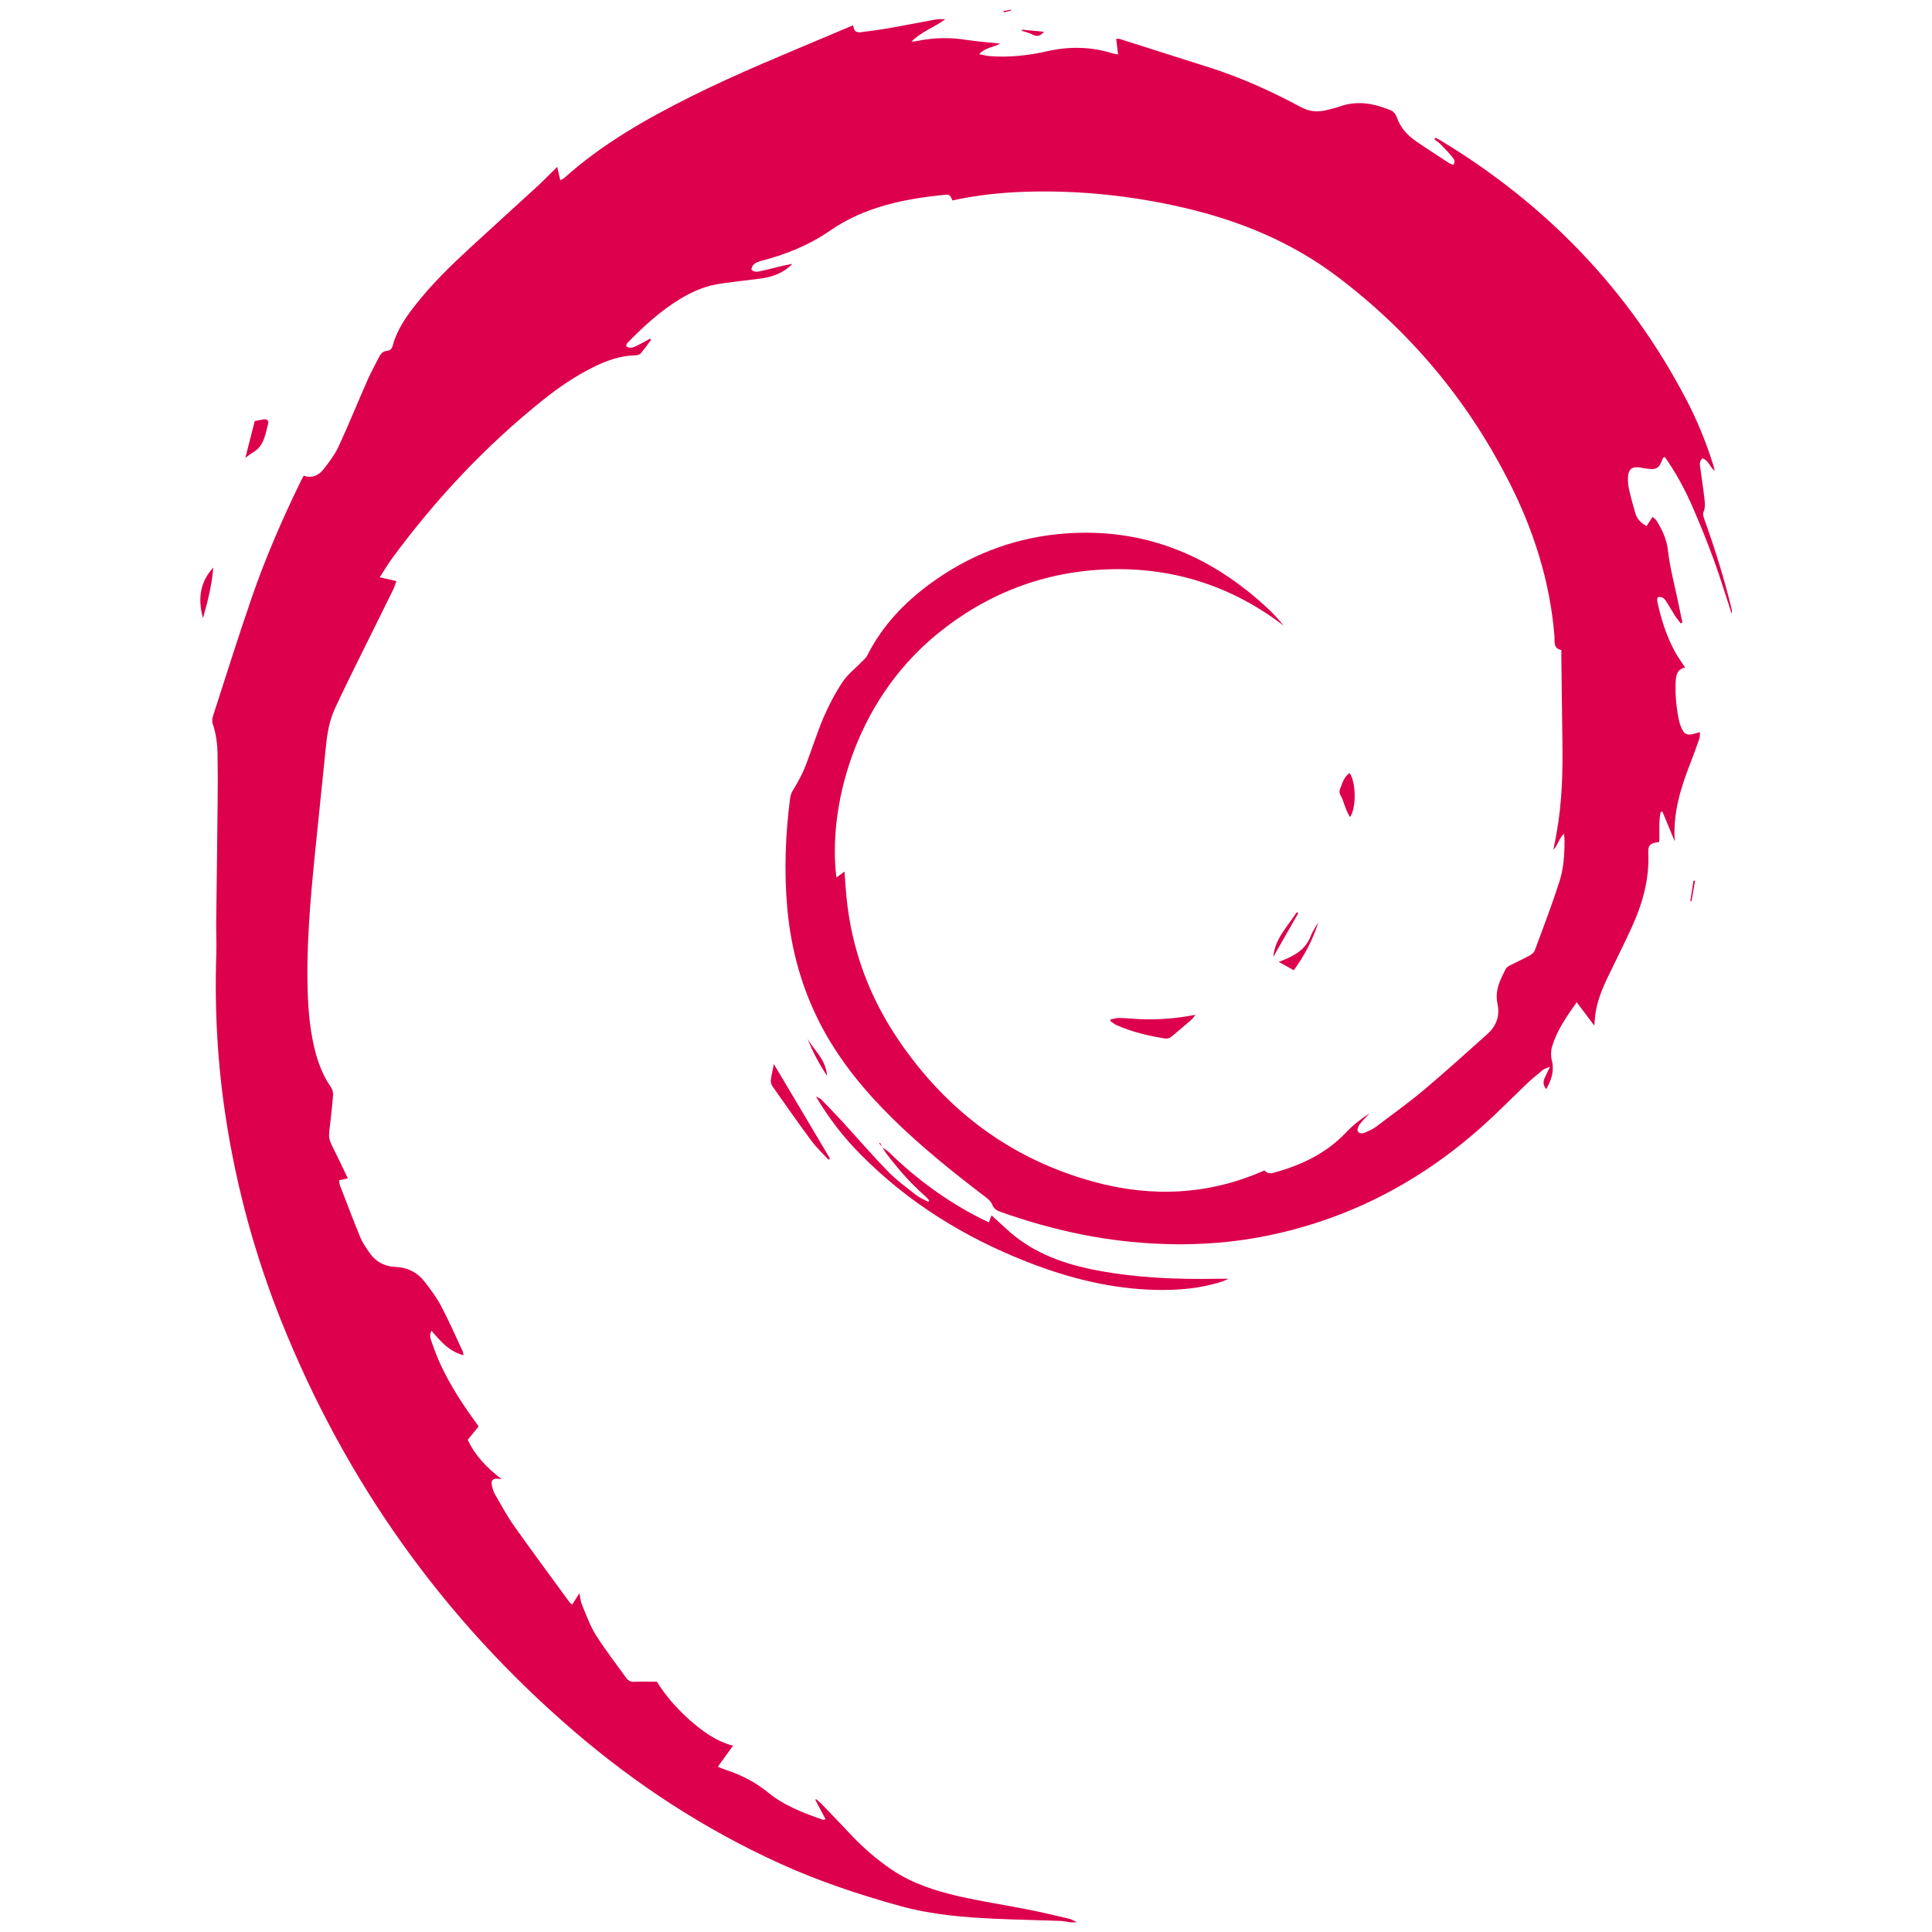
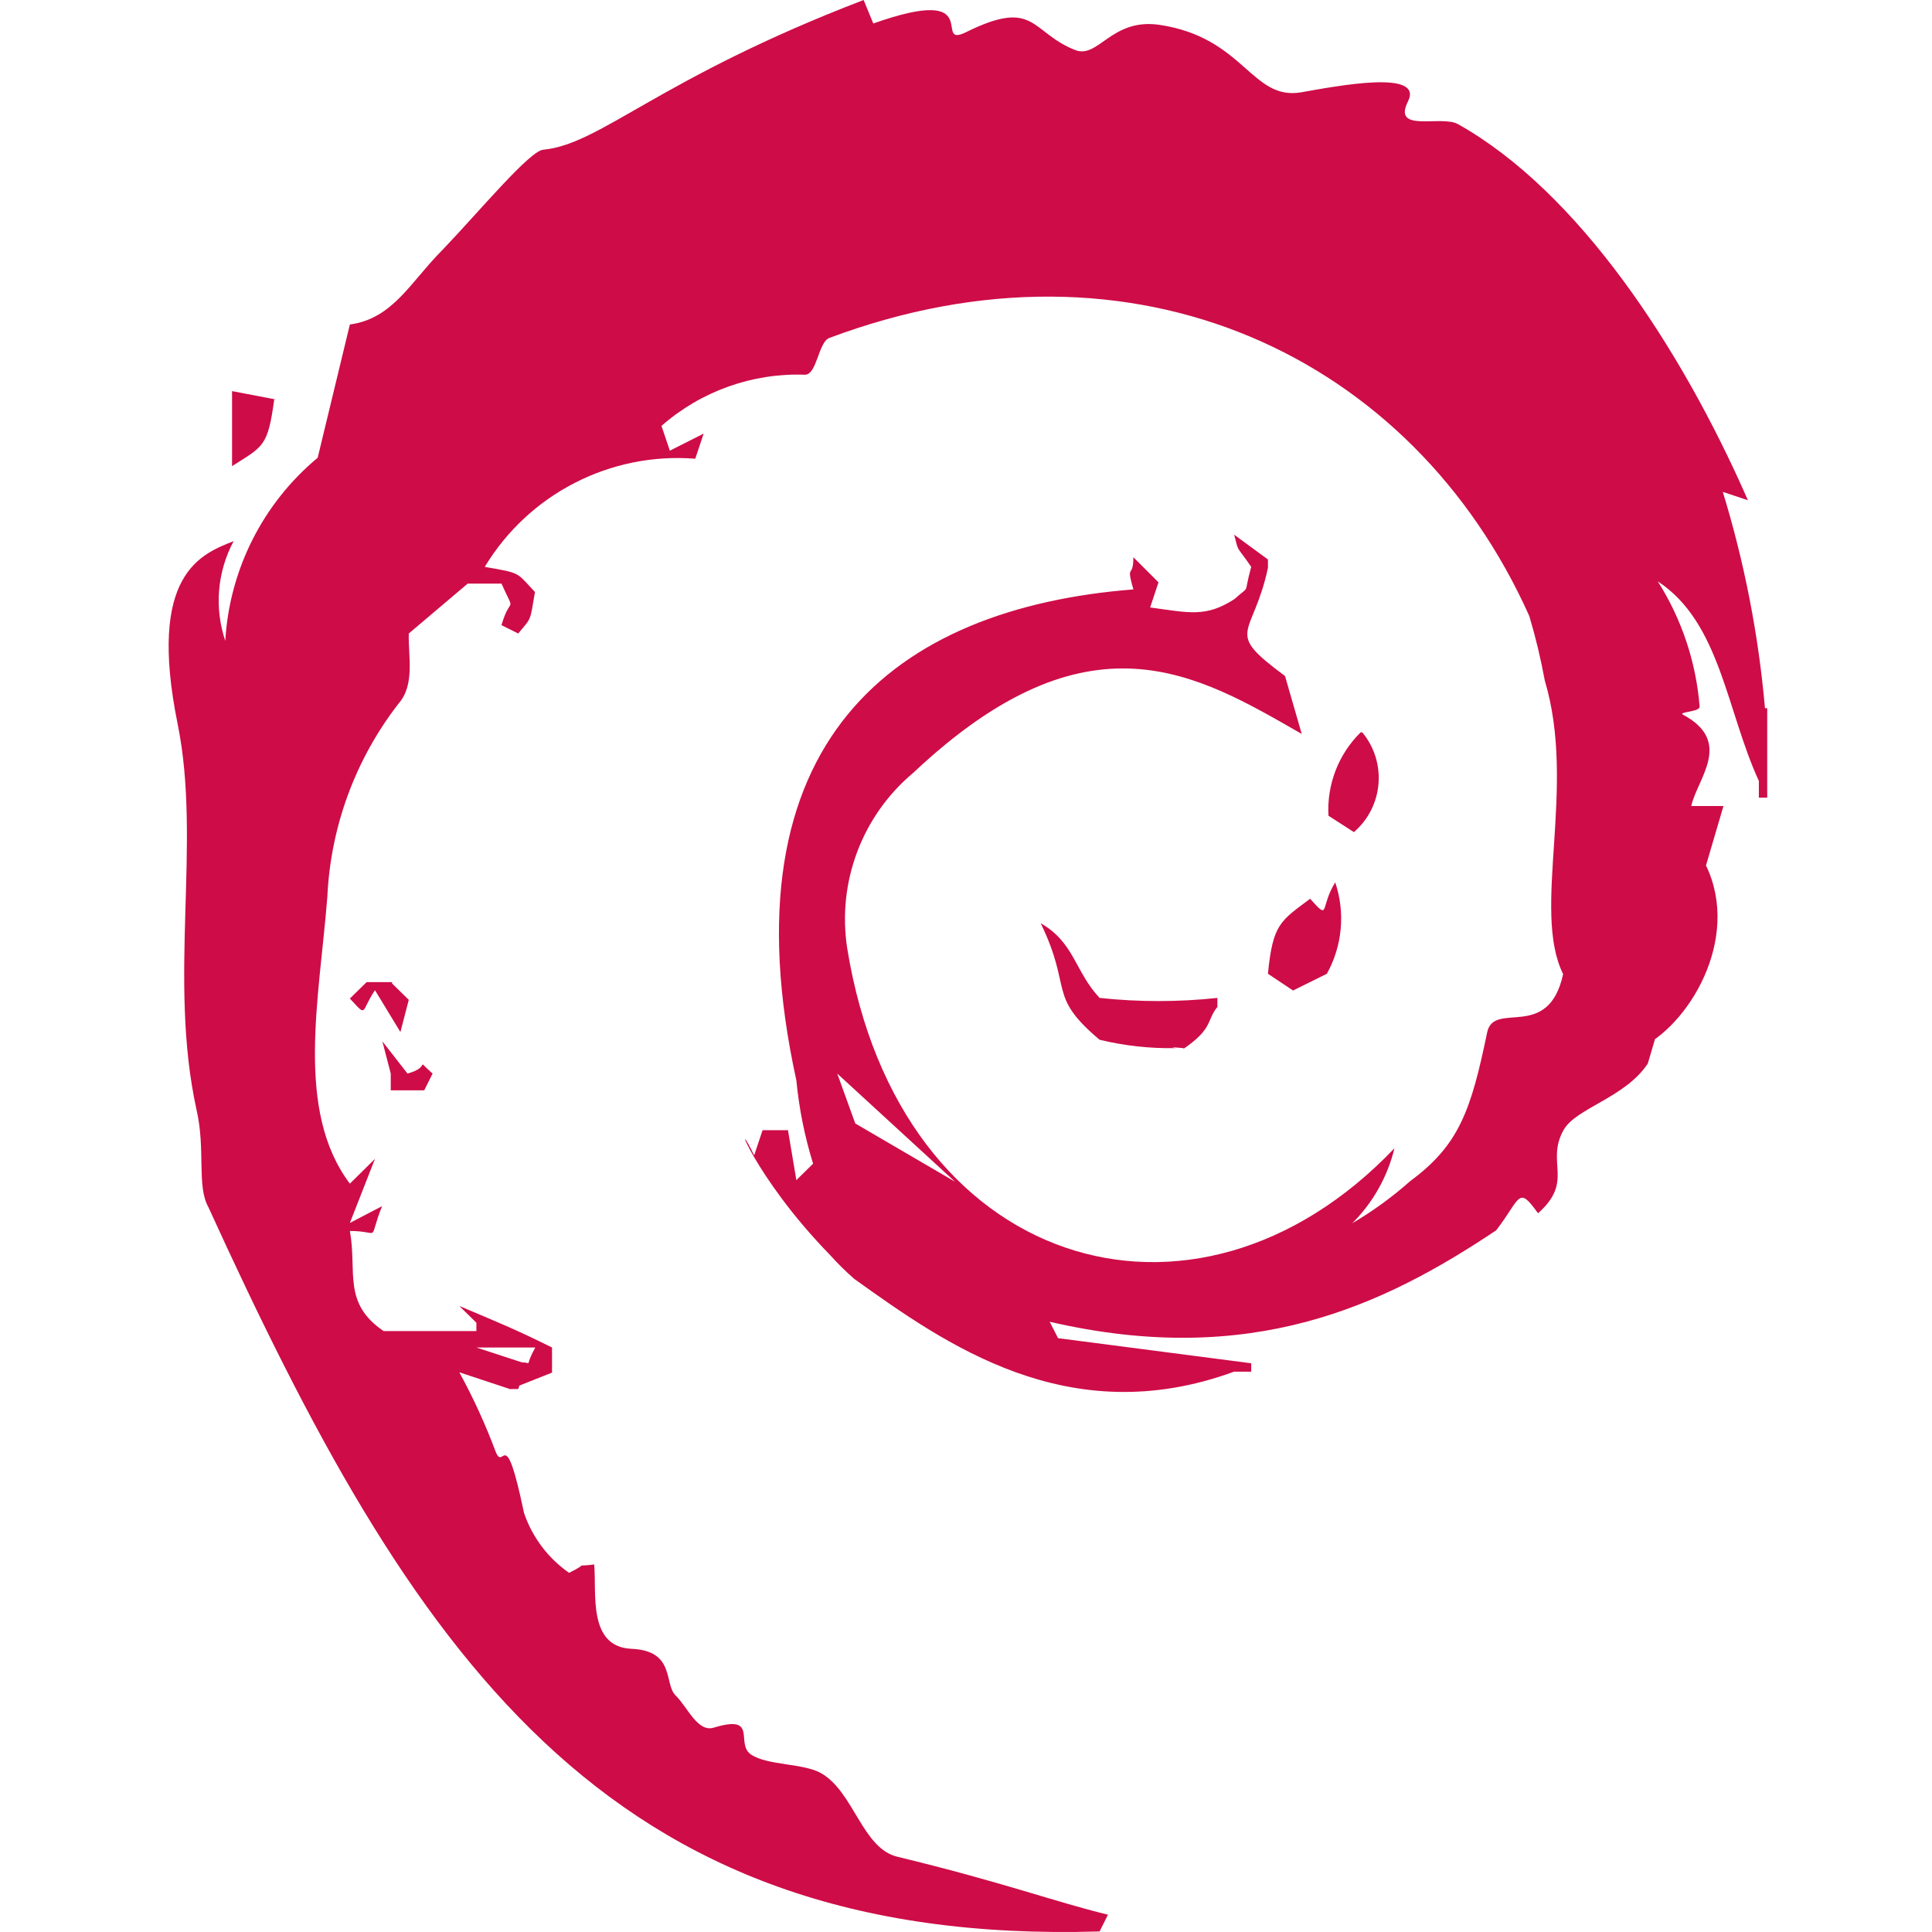
- <svg xmlns="http://www.w3.org/2000/svg" t="1565147518167" class="icon" viewBox="0 0 1024 1024" version="1.1" p-id="2214" width="200" height="200">
-   <defs>
-     <style type="text/css" />
-   </defs>
-   <path d="M567.296 1018.88c-1.843-0.256-3.635-0.717-5.478-0.768-11.418-0.41-22.886-0.614-34.304-1.126-16.998-0.768-33.946-2.202-50.432-6.758-21.76-6.042-43.162-13.158-63.744-22.528-39.731-18.074-75.93-41.626-108.954-69.99-69.632-59.802-121.344-132.557-155.392-217.754a488.233 488.233 0 0 1-29.133-106.394c-4.557-29.03-6.195-58.266-5.222-87.603 0.205-5.581-0.102-11.11-0.051-16.691 0.256-21.453 0.563-42.906 0.768-64.307 0.102-8.448 0.102-16.896-0.051-25.293-0.102-5.427-0.768-10.803-2.56-16.026-0.461-1.331-0.205-3.072 0.256-4.454 6.707-20.787 13.261-41.626 20.378-62.31 7.168-20.787 15.923-41.011 25.549-60.826 0.614-1.28 1.28-2.509 2.048-3.942 4.608 1.638 8.09-0.307 10.65-3.584 2.97-3.789 5.939-7.782 7.936-12.083 5.427-11.776 10.291-23.859 15.565-35.738 1.741-3.891 3.891-7.629 5.786-11.469 0.87-1.741 1.997-3.072 4.147-3.277 1.536-0.154 2.56-0.87 3.021-2.56 2.15-8.192 6.81-15.053 11.981-21.606 8.755-11.213 18.893-21.043 29.338-30.669 11.878-10.957 23.859-21.76 35.789-32.717 3.328-3.072 6.502-6.4 10.138-9.984 0.563 2.458 1.024 4.557 1.638 7.066 0.87-0.461 1.536-0.666 1.997-1.075 20.07-18.022 43.264-31.232 67.226-43.213 25.19-12.595 51.302-23.091 77.21-34.099 2.867-1.229 5.734-2.458 8.704-3.686 0.41 1.126 0.512 2.355 1.178 3.021 0.614 0.563 1.894 0.768 2.816 0.666 5.069-0.666 10.189-1.331 15.258-2.202 7.885-1.382 15.718-2.97 23.603-4.403 1.946-0.358 3.942-0.41 6.042-0.307-5.734 4.301-12.698 6.605-17.92 11.827 0.922-0.051 1.894-0.051 2.816-0.256 8.602-1.792 17.254-2.048 26.01-0.666 5.888 0.922 11.878 1.331 18.176 1.997-3.43 2.048-7.731 1.946-11.11 5.632 2.304 0.41 3.994 0.922 5.683 1.024 10.189 0.768 20.275-0.307 30.208-2.56 11.827-2.714 23.501-2.509 35.123 1.178 0.666 0.205 1.331 0.256 2.611 0.512-0.358-2.918-0.666-5.478-0.973-8.346 0.922 0.051 1.485 0 1.946 0.154 15.77 5.018 31.59 10.035 47.36 15.053 16.947 5.376 33.075 12.698 48.691 21.094 4.198 2.253 8.346 2.662 12.749 1.69 2.765-0.614 5.581-1.331 8.243-2.253 9.267-3.174 18.074-1.28 26.726 2.253 1.229 0.512 2.458 2.048 2.918 3.379 1.843 5.581 5.53 9.677 10.189 12.902 5.786 3.994 11.674 7.731 17.51 11.571 0.666 0.461 1.536 0.614 2.355 0.973 1.382-1.894 0.205-3.226-0.717-4.301-1.894-2.304-3.994-4.506-6.093-6.605-0.973-0.973-2.15-1.741-3.277-2.611l0.666-0.819c1.075 0.563 2.15 1.075 3.174 1.741 55.501 33.69 99.123 78.746 129.382 136.397 5.939 11.264 10.752 23.04 14.592 35.174 0.307 0.922 0.461 1.843 0.819 3.277-2.765-2.15-3.277-5.683-6.502-6.656-1.946 1.638-1.331 3.738-1.075 5.632 0.563 4.659 1.382 9.318 1.894 14.029 0.358 2.918 0.973 5.837-0.307 8.858-0.512 1.178 0.205 3.021 0.717 4.454 5.478 15.36 10.342 30.874 14.182 46.746 0.205 0.819 0.307 1.638 0.051 2.611-3.123-9.472-5.99-19.046-9.421-28.416a498.432 498.432 0 0 0-11.315-28.211c-4.045-9.267-8.858-18.176-14.694-26.47-0.563 0.307-0.922 0.41-0.973 0.563-2.202 5.734-3.174 6.349-9.216 5.581-1.126-0.154-2.253-0.461-3.379-0.614-3.84-0.41-5.683 1.024-5.939 4.915-0.154 2.253 0.051 4.608 0.563 6.81 0.922 4.198 2.099 8.294 3.277 12.442 0.87 3.021 2.816 5.222 5.99 6.963 1.075-1.638 1.997-3.072 3.174-4.864 0.717 0.666 1.587 1.126 2.048 1.894 3.123 4.966 5.478 9.984 6.144 16.128 1.024 9.062 3.482 17.92 5.325 26.88l2.304 11.11c-0.307 0.154-0.614 0.307-0.87 0.41-1.024-1.331-2.099-2.56-2.97-3.942-1.485-2.253-2.816-4.659-4.25-6.963-0.614-0.973-1.28-1.997-2.15-2.611-0.666-0.461-1.843-0.563-2.662-0.41-0.307 0.051-0.563 1.485-0.41 2.253 1.946 9.114 4.71 17.971 9.114 26.214 1.587 3.021 3.635 5.786 5.632 8.858-4.454 0.922-4.864 4.454-5.018 8.09-0.256 6.758 0.41 13.414 1.792 20.019 0.205 0.973 0.512 1.946 0.87 2.867 1.741 4.608 3.379 5.376 8.141 3.84 0.512-0.154 1.075-0.256 2.15-0.512-0.154 1.28-0.051 2.406-0.358 3.328-1.485 4.301-3.021 8.653-4.71 12.902-5.274 13.363-9.421 26.88-8.346 41.626-2.202-5.274-4.352-10.547-6.554-15.821-0.307 0.102-0.614 0.154-0.922 0.256-1.178 5.222-0.41 10.65-0.768 15.923-4.557 0.358-5.99 1.587-5.786 5.581 0.666 14.08-3.072 27.187-8.858 39.782-4.147 9.114-8.704 18.022-13.005 27.034-2.765 5.837-5.12 11.827-6.093 18.227-0.307 1.894-0.41 3.84-0.666 6.656-3.328-4.454-6.195-8.243-9.318-12.39-5.427 7.731-10.547 14.95-13.056 23.552-0.666 2.253-0.717 4.915-0.154 7.168 1.434 5.581-0.102 10.394-2.97 15.36-1.485-1.946-1.741-3.789-0.922-5.683 0.768-1.792 1.69-3.533 2.97-6.195-1.843 0.768-2.97 1.024-3.738 1.638-2.97 2.458-5.99 4.864-8.755 7.526-5.888 5.632-11.622 11.418-17.562 16.998-32.563 30.822-70.349 52.122-114.176 62.157-24.013 5.53-48.333 6.861-72.858 4.915-25.242-1.997-49.613-7.68-73.472-16.077-2.304-0.819-4.198-1.587-5.222-4.352-0.717-1.894-2.97-3.379-4.762-4.762-16.691-12.8-33.075-25.958-48.077-40.755-14.234-14.029-26.88-29.235-36.506-46.848-10.957-20.122-17.101-41.677-19.149-64.461-1.741-19.61-1.024-39.117 1.536-58.624 0.256-1.894 1.075-3.379 2.099-4.966 2.253-3.789 4.403-7.68 5.99-11.776 3.328-8.499 5.99-17.306 9.574-25.702 2.816-6.554 6.144-12.902 10.086-18.842 2.714-4.096 6.81-7.219 10.291-10.803 0.973-1.024 2.15-1.946 2.765-3.174 7.885-15.718 19.61-28.058 33.638-38.298 20.07-14.643 42.445-23.501 67.123-26.061 43.622-4.454 80.589 10.189 112.128 39.885 2.816 2.611 5.376 5.53 7.885 8.602-27.29-20.89-58.163-30.874-92.314-29.901-34.099 0.973-64.666 12.595-91.085 34.099-45.619 37.12-58.163 94.464-53.658 129.28 1.485-1.075 2.765-2.048 4.25-3.174 0.358 4.454 0.614 8.806 1.024 13.158 2.662 27.904 12.134 53.453 27.853 76.493 25.395 37.274 59.597 62.874 103.322 74.803 30.618 8.346 60.826 7.066 90.419-6.042 1.331 1.587 2.97 1.792 5.12 1.178 14.438-3.994 27.546-10.138 38.042-21.248 3.686-3.891 7.987-7.219 12.595-10.24-1.792 1.946-3.686 3.738-5.274 5.837-0.768 1.024-1.485 2.867-1.024 3.738 0.87 1.587 2.816 1.126 4.25 0.512 1.843-0.819 3.686-1.638 5.274-2.816 8.653-6.554 17.51-12.902 25.805-19.866 11.366-9.574 22.374-19.61 33.485-29.491 4.762-4.25 6.554-9.83 5.222-15.923-1.536-7.117 1.485-12.851 4.506-18.688 0.461-0.87 1.69-1.434 2.714-1.946 3.174-1.638 6.451-3.123 9.574-4.813 1.178-0.666 2.56-1.638 2.97-2.816 4.454-12.032 9.062-24.064 13.005-36.301 2.304-7.066 2.765-14.592 2.765-22.067 0-0.973-0.154-1.894-0.307-3.533-2.765 2.765-3.277 6.195-5.632 8.55 0.614-2.97 1.229-5.99 1.741-8.96 2.867-15.974 3.328-32.102 3.072-48.282-0.205-14.848-0.358-29.747-0.563-44.595v-4.045c-4.403-0.87-3.43-4.352-3.635-7.168-2.355-29.491-11.264-57.088-24.73-83.251-21.914-42.65-51.968-78.49-90.266-107.418-24.371-18.432-51.917-29.747-81.51-36.608-27.597-6.4-55.501-9.318-83.814-8.448-13.005 0.41-25.907 1.792-38.758 4.608-0.512-0.973-0.819-2.202-1.587-2.714-0.717-0.461-1.946-0.358-2.918-0.256-21.35 2.202-42.086 6.349-60.262 18.893-11.162 7.731-23.603 12.749-36.71 16.128-2.458 0.666-4.608 1.536-5.12 4.506 1.536 1.792 3.43 1.178 5.171 0.819 3.789-0.768 7.475-1.843 11.264-2.714 1.434-0.358 2.918-0.563 5.325-1.024-5.581 5.53-11.674 7.168-18.125 7.936-6.502 0.768-13.056 1.536-19.558 2.458-7.629 1.024-14.592 3.84-21.197 7.782-10.65 6.349-19.712 14.643-28.314 23.45-0.307 0.307-0.563 0.666-0.768 1.024-0.102 0.205 0 0.563 0 1.126 2.355 1.485 4.506 0.051 6.554-0.973 1.997-0.922 3.942-2.099 5.888-3.174l0.614 0.614c-1.843 2.458-3.584 4.915-5.581 7.27-0.512 0.614-1.741 0.922-2.662 0.922-7.885 0.154-15.155 2.714-22.118 6.144-9.523 4.71-18.278 10.65-26.573 17.254-30.464 24.32-56.934 52.48-80.026 83.814-2.355 3.174-4.352 6.605-6.861 10.445 3.277 0.768 5.837 1.331 8.806 1.997-0.614 1.69-1.024 3.174-1.69 4.557-6.349 12.954-12.8 25.856-19.2 38.81-3.994 8.09-7.936 16.128-11.725 24.32-2.867 6.298-4.045 13.056-4.71 19.917-1.894 19.2-3.994 38.349-5.888 57.549-2.509 25.344-4.762 50.688-3.635 76.186 0.461 9.882 1.587 19.661 4.198 29.235 1.741 6.246 4.147 12.134 7.885 17.51 0.819 1.178 1.331 2.867 1.229 4.301-0.512 6.554-1.28 13.056-2.048 19.61-0.256 2.355 0.102 4.454 1.178 6.605 2.918 5.888 5.734 11.776 8.704 17.971-1.434 0.307-2.918 0.666-4.659 1.024 0.205 1.075 0.205 2.048 0.563 2.918 3.533 9.165 7.014 18.381 10.752 27.494 1.075 2.611 2.765 4.966 4.352 7.373 3.379 5.12 8.141 7.885 14.285 8.141 6.246 0.256 11.418 2.816 15.206 7.629 3.277 4.147 6.451 8.448 8.909 13.056 4.147 7.834 7.68 15.974 11.418 23.962 0.256 0.512 0.256 1.075 0.512 2.15-7.629-1.946-12.186-7.322-16.998-12.954-1.229 2.15-0.614 3.994-0.051 5.581 1.587 4.454 3.174 8.858 5.222 13.107 4.71 9.984 10.598 19.251 17.101 28.211 0.819 1.126 1.638 2.304 2.714 3.789-1.894 2.304-3.738 4.608-5.786 7.117 3.942 8.346 10.035 14.797 17.971 20.838-1.485-0.154-2.099-0.256-2.714-0.256-2.048 0-2.918 1.229-2.56 3.072 0.358 1.792 0.819 3.686 1.741 5.222 3.277 5.683 6.4 11.52 10.189 16.845 9.574 13.517 19.456 26.829 29.235 40.243 0.307 0.41 0.768 0.717 1.485 1.382 1.28-1.997 2.355-3.738 3.84-6.042 0.512 2.458 0.666 4.454 1.382 6.144 2.253 5.376 4.198 11.008 7.27 15.923 4.915 7.834 10.701 15.155 16.077 22.733 1.229 1.741 2.662 2.253 4.762 2.15 3.686-0.205 7.424-0.051 11.571-0.051 4.557 7.373 10.445 14.131 17.203 20.122 6.656 5.888 13.722 11.264 23.142 13.824-2.714 3.738-5.222 7.219-8.038 11.11 1.69 0.666 2.97 1.28 4.25 1.69 8.243 2.662 15.77 6.554 22.528 12.083 8.55 6.963 18.739 10.803 29.03 14.387 0.205 0.051 0.512-0.102 1.28-0.358l-5.427-10.24a2.816 2.816 0 0 0 0.461-0.358c1.024 0.922 2.099 1.792 3.072 2.765 5.069 5.274 10.138 10.496 15.104 15.821 6.707 7.117 13.978 13.466 22.118 18.944 10.752 7.219 22.886 11.059 35.277 13.926 12.083 2.765 24.422 4.608 36.608 7.014 7.27 1.434 14.49 3.174 21.76 4.864 1.485 0.358 2.816 1.229 4.25 1.843-1.178 0.102-2.355 0.102-3.482 0.102z" fill="#DC004D" p-id="2215" />
-   <path d="M467.661 608.102c1.331 0.973 2.765 1.843 3.942 3.021 14.234 13.824 30.106 25.446 47.77 34.458 1.485 0.768 3.021 1.434 4.813 2.304 0.307-1.024 0.512-1.69 0.768-2.304 0.205-0.512 0.41-0.973 0.614-1.382 3.277 2.97 6.4 5.888 9.574 8.704 13.466 11.776 29.594 17.306 46.848 20.531 20.634 3.84 41.421 4.71 62.31 4.352 1.997-0.051 3.994 0 6.912 0-1.69 0.717-2.611 1.178-3.584 1.485-11.418 3.686-23.194 4.659-35.123 4.403-23.706-0.563-46.336-6.298-68.25-14.899-32.973-12.954-62.566-31.181-87.654-56.422a154.624 154.624 0 0 1-24.166-31.232c1.485 0.87 2.406 1.126 2.97 1.741 3.584 3.686 7.168 7.373 10.65 11.162 8.192 8.96 16.128 18.176 24.576 26.88 4.557 4.659 9.933 8.55 15.104 12.595 1.843 1.434 4.147 2.355 6.246 3.482 0.205-0.205 0.358-0.461 0.563-0.666-0.666-0.768-1.331-1.587-2.099-2.253-7.987-7.014-14.899-14.95-21.248-23.45-0.563-0.768-0.973-1.69-1.434-2.56 0-0.051-0.102 0.051-0.102 0.051zM588.646 540.262c1.587-0.256 3.174-0.768 4.762-0.717 3.584 0.051 7.117 0.461 10.65 0.614 9.728 0.41 19.354-0.307 29.594-2.304-0.922 1.126-1.382 1.894-1.997 2.458-3.328 2.918-6.707 5.734-10.086 8.602-1.229 1.075-2.458 1.792-4.25 1.485-8.909-1.434-17.613-3.482-25.856-7.219-1.075-0.512-1.997-1.382-2.97-2.048 0.051-0.256 0.102-0.563 0.154-0.87zM410.163 563.968c10.24 17.254 19.968 33.638 29.747 50.074-0.256 0.205-0.563 0.41-0.819 0.614-3.021-3.328-6.349-6.4-9.011-9.984-7.066-9.523-13.824-19.2-20.634-28.877a4.972 4.972 0 0 1-0.922-3.123c0.307-2.611 0.973-5.222 1.638-8.704zM130.048 242.637c1.69-6.554 3.277-12.851 4.966-19.456 1.229-0.256 3.021-0.666 4.813-0.922 1.638-0.256 2.714 0.717 2.304 2.202-1.485 5.53-2.048 11.622-7.68 15.104-1.587 0.922-2.97 2.099-4.403 3.072zM715.315 409.702c3.482 4.966 3.635 18.586 0.205 23.398-0.717-1.434-1.434-2.56-1.894-3.789-0.768-1.843-1.382-3.738-2.048-5.581-0.614-1.792-2.304-3.277-1.331-5.53 1.229-3.021 1.946-6.298 5.069-8.499zM107.571 327.629c-2.867-10.547-1.434-19.302 5.478-26.829-0.717 8.858-2.765 17.408-5.478 26.829zM698.726 488.806c-2.918 9.523-7.578 17.971-13.005 25.446-2.816-1.587-5.376-3.021-7.987-4.454 0.819-0.307 1.69-0.614 2.56-0.973 6.195-2.509 11.725-5.734 14.336-12.544 1.024-2.662 2.714-5.018 4.096-7.475zM674.867 507.187c0.819-9.677 7.629-16.128 12.39-23.654 0.307 0.154 0.563 0.307 0.87 0.461-4.454 7.731-8.858 15.462-13.261 23.194zM428.032 550.554c3.43 6.195 9.728 10.854 10.342 19.712-4.403-6.758-7.782-13.005-10.342-19.712zM541.645 15.718c3.891 0.358 7.782 0.768 11.674 1.126-1.69 2.048-3.43 2.816-5.786 1.587-1.843-0.973-3.942-1.434-5.939-2.099 0.051-0.154 0.051-0.41 0.051-0.614zM898.406 466.893c-0.614 3.584-1.229 7.219-1.894 10.803-0.205-0.051-0.41-0.051-0.614-0.102l1.69-10.803c0.307 0 0.563 0.051 0.819 0.102zM531.814 5.888c1.331-0.256 2.662-0.512 4.045-0.768 0.051 0.154 0.051 0.307 0.102 0.461-1.28 0.307-2.56 0.666-3.84 0.973-0.102-0.205-0.205-0.461-0.307-0.666z" fill="#DC004D" p-id="2216" />
-   <path d="M467.763 608l-1.792-1.946 0.512-0.358c0.41 0.768 0.768 1.587 1.178 2.355 0 0.051 0.102-0.051 0.102-0.051z" fill="#DC004D" p-id="2217" />
+ <svg xmlns="http://www.w3.org/2000/svg" viewBox="0 0 1024 1024" width="200" height="200">
+   <path d="M935.473 375.359a558.602 558.602 0 0 0-22.351-114.655l13.308 4.436c-35.66-81.385-90.086-163.623-153.556-199.282-8.701-5.118-35.147 4.948-26.616-12.113s-37.536-8.19-56.816-4.778c-26.275 4.266-30.028-29.175-75.071-35.83-25.593-3.582-32.247 18.427-44.702 13.309-23.545-9.384-20.816-27.64-57.669-9.384-18.427 9.042 11.602-26.105-49.138-4.607L457.744 0C349.23 41.63 318.69 76.266 288.15 79.337c-6.996 0-34.124 32.759-53.574 53.062-17.062 17.062-26.275 36.512-49.138 39.583l-17.062 70.636A136.494 136.494 0 0 0 119.41 339.7a66.711 66.711 0 0 1 4.436-52.892c-17.062 6.825-45.896 17.062-29.687 96.91 12.796 63.13-5.29 135.13 10.066 204.742 4.777 20.986 0 40.095 6.142 51.185 107.66 235.794 208.836 392.08 472.44 384.06l4.436-8.872c-28.152-6.825-55.11-17.062-111.584-30.711-18.597-4.436-23.033-34.124-40.265-44.19-9.384-5.46-28.323-4.095-37.195-9.896s4.266-21.668-19.962-14.332c-8.531 2.56-13.82-10.92-20.133-17.061s0-23.716-23.375-24.74-18.426-29.687-19.791-44.702c-12.114 1.536-1.195-1.535-13.308 4.436a63.64 63.64 0 0 1-23.887-31.735c-10.237-48.967-10.578-21.497-15.014-32.417a322.297 322.297 0 0 0-19.28-42.142l26.787 8.872h4.436l4.436-13.309-26.616-8.701h31.223c-7.678 13.99 2.047 5.29-13.479 8.872v13.308l22.35-8.872v-13.308c-20.644-10.237-28.663-13.308-49.137-22.01l9.043 8.872v4.436h-49.138c-22.01-14.843-13.99-31.734-17.915-53.062 17.062 0 9.213 6.655 17.062-13.137l-17.062 8.872 13.308-33.953-13.308 13.138c-29.176-38.73-16.209-97.764-11.943-152.02A180.684 180.684 0 0 1 211.2 372.97c8.872-10.067 5.119-25.251 5.46-37.195l31.223-26.445H265.8c7.678 17.061 4.777 5.46 0 22.01l8.872 4.435c7.166-8.701 6.142-5.971 8.872-22.01-10.066-10.578-6.995-9.895-26.616-13.308A119.432 119.432 0 0 1 368.51 243.13l4.436-13.308-17.915 9.043-4.436-13.138a109.536 109.536 0 0 1 76.095-27.128c6.313 0 6.996-17.062 12.797-19.45 161.574-60.57 309.33 9.383 371.093 147.413a324.173 324.173 0 0 1 8.19 34.123c17.061 56.987-7.167 121.48 9.725 155.604-7.849 36-36.683 13.82-40.266 30.881-8.531 41.29-14.844 59.717-40.778 78.826a196.38 196.38 0 0 1-30.711 22.35 84.285 84.285 0 0 0 22.35-39.753c-106.294 111.584-262.58 63.981-290.049-105.954a101.176 101.176 0 0 1 35.147-93.157c92.987-87.527 150.144-52.38 205.765-20.474l-8.872-30.711c-32.93-24.398-17.062-19.792-9.043-57.328v-4.436l-17.915-13.137c2.56 10.066 1.024 5.289 9.043 17.061-4.436 16.039 0 9.043-8.872 17.062-15.014 9.725-23.716 7.337-44.702 4.436l4.436-13.308-13.308-13.308c0 11.773-4.095 2.73 0 17.062-126.086 9.896-218.05 80.02-178.636 260.191a220.608 220.608 0 0 0 8.872 44.19l-8.872 8.702-4.436-26.446h-13.48l-4.435 13.308c-12.626-25.763-.853 10.75 40.265 52.892a149.29 149.29 0 0 0 12.797 12.625c47.773 34.124 113.29 81.385 201.328 49.138h9.043v-4.436l-102.37-13.308-4.436-8.701c106.806 24.74 176.93-8.531 236.646-48.456 13.138-17.062 11.431-24.057 22.18-9.043 19.28-17.061 3.925-26.786 13.48-44.019 6.483-11.772 32.587-17.062 44.7-35.318l40.096-136.494H896.4c3.071-14.332 22.522-34.123-4.436-48.455-2.559-1.536 9.043-1.365 8.872-4.266a145.537 145.537 0 0 0-22.18-66.37c33.1 21.669 36.342 68.247 53.574 105.783v8.872h4.436v-47.43zM453.308 595.455l-9.555-26.446 62.446 57.328zM146.196 211.736l-23.204-4.436v39.754c16.72-10.578 18.939-10.407 22.35-35.318zm574.981 176.419a57.498 57.498 0 0 0-17.062 44.19l13.48 8.701a37.877 37.877 0 0 0 4.435-52.891zM868.42 555.872c26.275-11.602 54.598-58.01 35.83-97.081l-35.83 96.91zm-174.03-79.508c-15.697 11.773-19.791 13.308-22.35 39.754l13.307 8.872 17.915-8.872a60.228 60.228 0 0 0 4.436-48.455c-8.36 13.478-2.559 20.644-13.308 8.701zm-67.053 79.508c15.868-10.92 11.944-14.844 17.915-22.18v-4.778a292.097 292.097 0 0 1-62.446 0c-13.137-13.99-13.308-29.346-31.223-39.583 17.062 35.147 3.242 38.218 31.223 61.764a158.162 158.162 0 0 0 40.095 4.436c1.536 0-6.824-1.024 4.436 0zM207.79 520.554h-13.48l-8.872 8.702c9.555 10.237 5.46 7.166 13.308-4.436L212.225 547l4.436-17.062-8.872-8.701zm17.062 57.328 4.436-8.873c-10.067-8.701 0-3.583-13.308 0l-13.309-17.061 4.436 17.061v8.873h17.062z" fill="#CE0C48" />
</svg>
